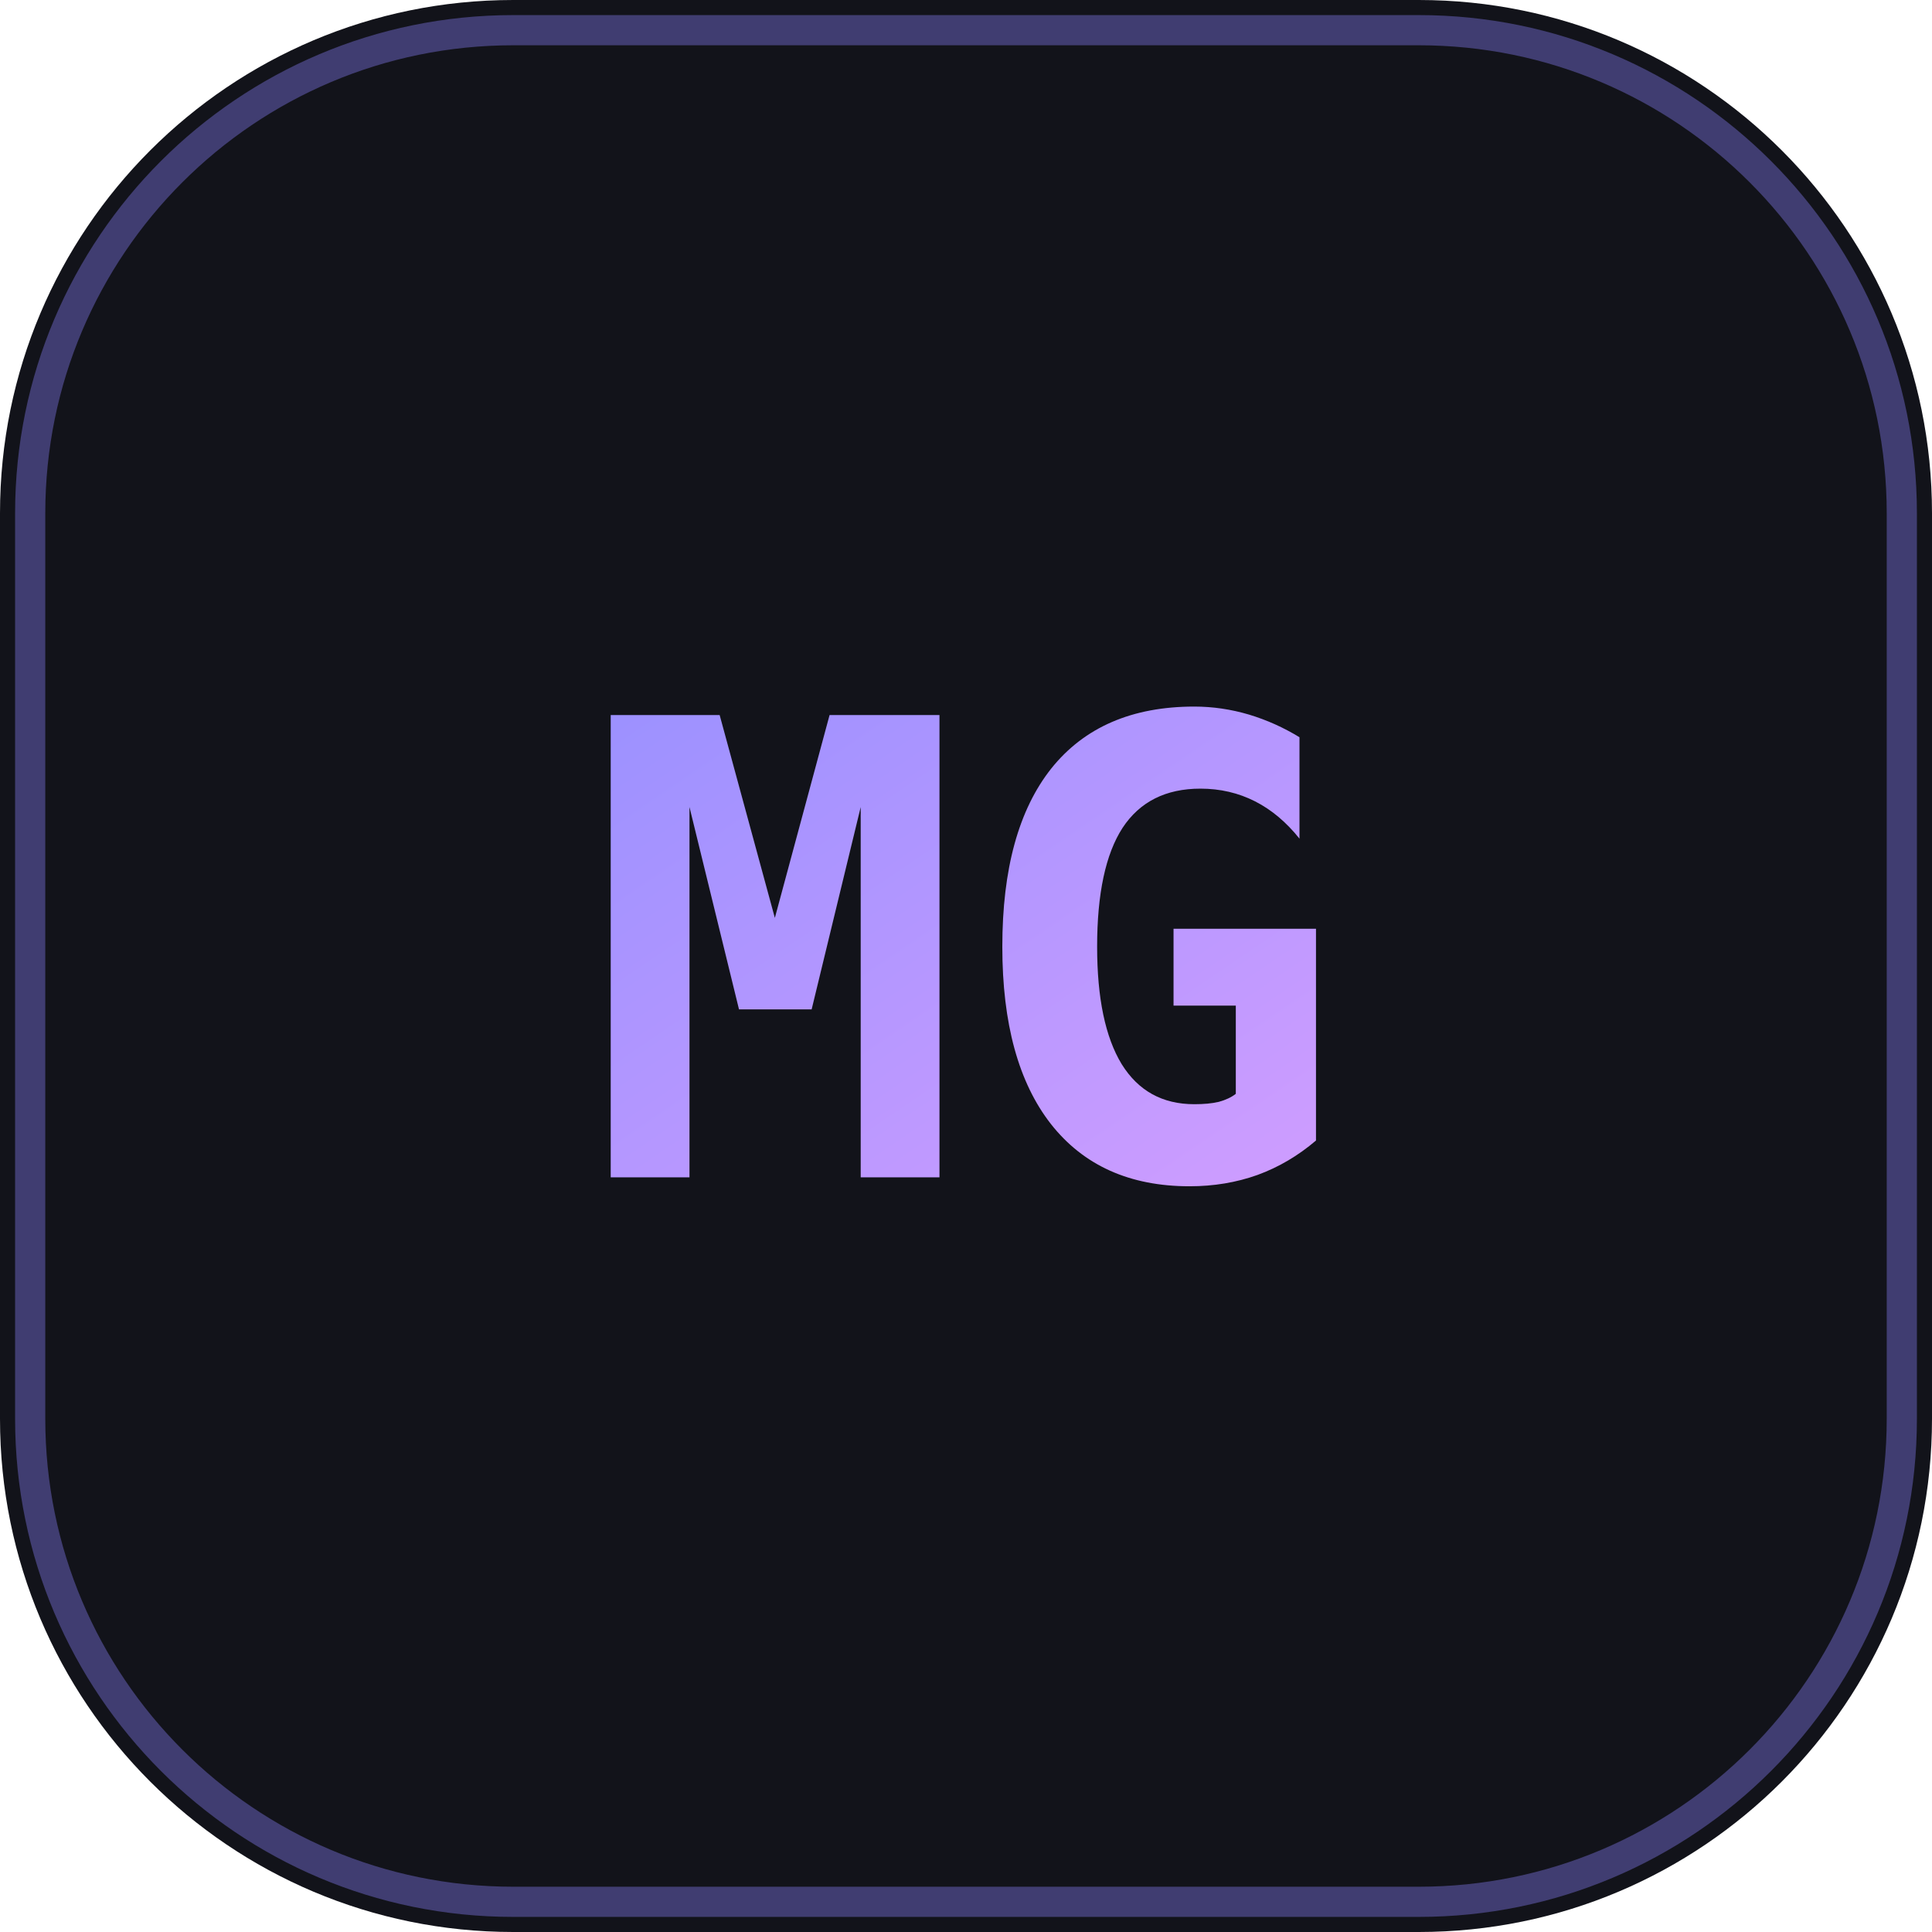
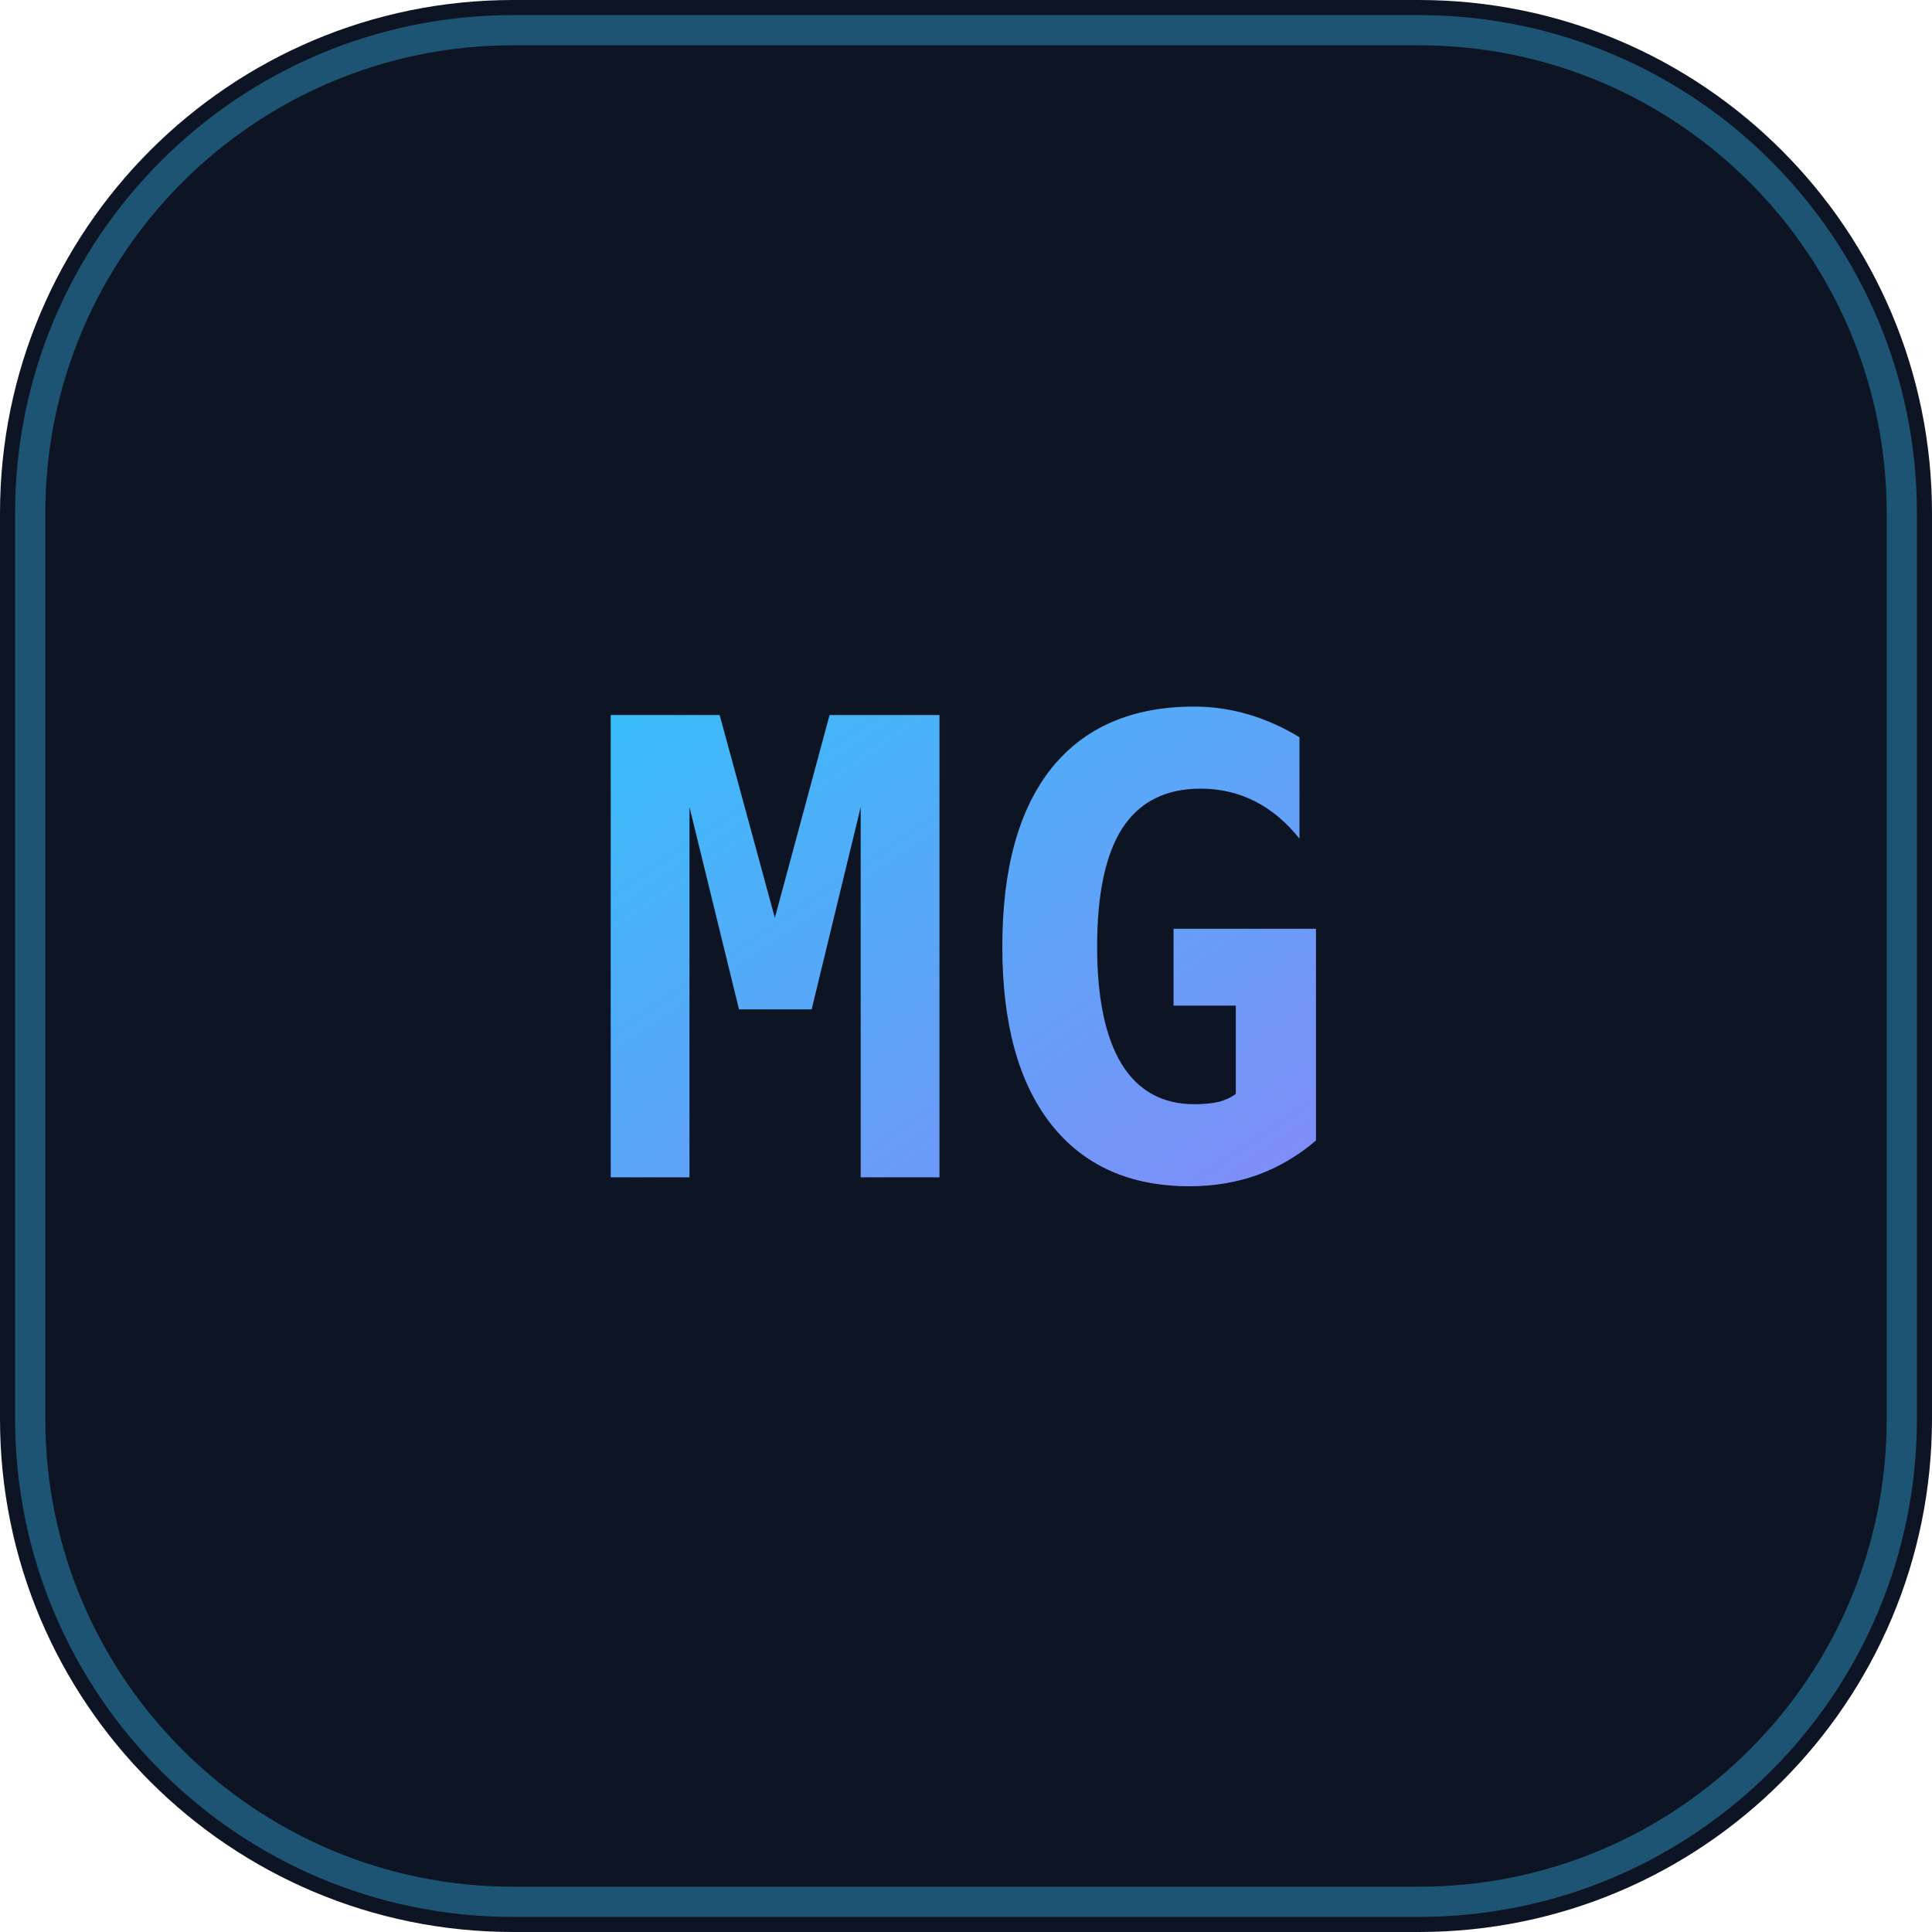
<svg xmlns="http://www.w3.org/2000/svg" viewBox="0 0 64 64">
  <defs>
    <linearGradient id="accent" x1="0" y1="0" x2="1" y2="1">
-       <stop offset="0" stop-color="#9c91ff" />
-       <stop offset="1" stop-color="#cf9dff" />
+       <stop offset="0" stop-color="#38bdf8" />
+       <stop offset="1" stop-color="#818cf8" />
    </linearGradient>
  </defs>
-   <rect width="64" height="64" rx="17" fill="#12131a" />
-   <rect x="1" y="1" width="62" height="62" rx="16" fill="none" stroke="#8b83ff" stroke-opacity=".38" />
+   <rect width="64" height="64" rx="17" fill="#0d1423" />
+   <rect x="1" y="1" width="62" height="62" rx="16" fill="none" stroke="#38bdf8" stroke-opacity=".38" />
  <text x="32" y="39" text-anchor="middle" font-family="Menlo,monospace" font-size="21" font-weight="700" fill="url(#accent)">MG</text>
</svg>
